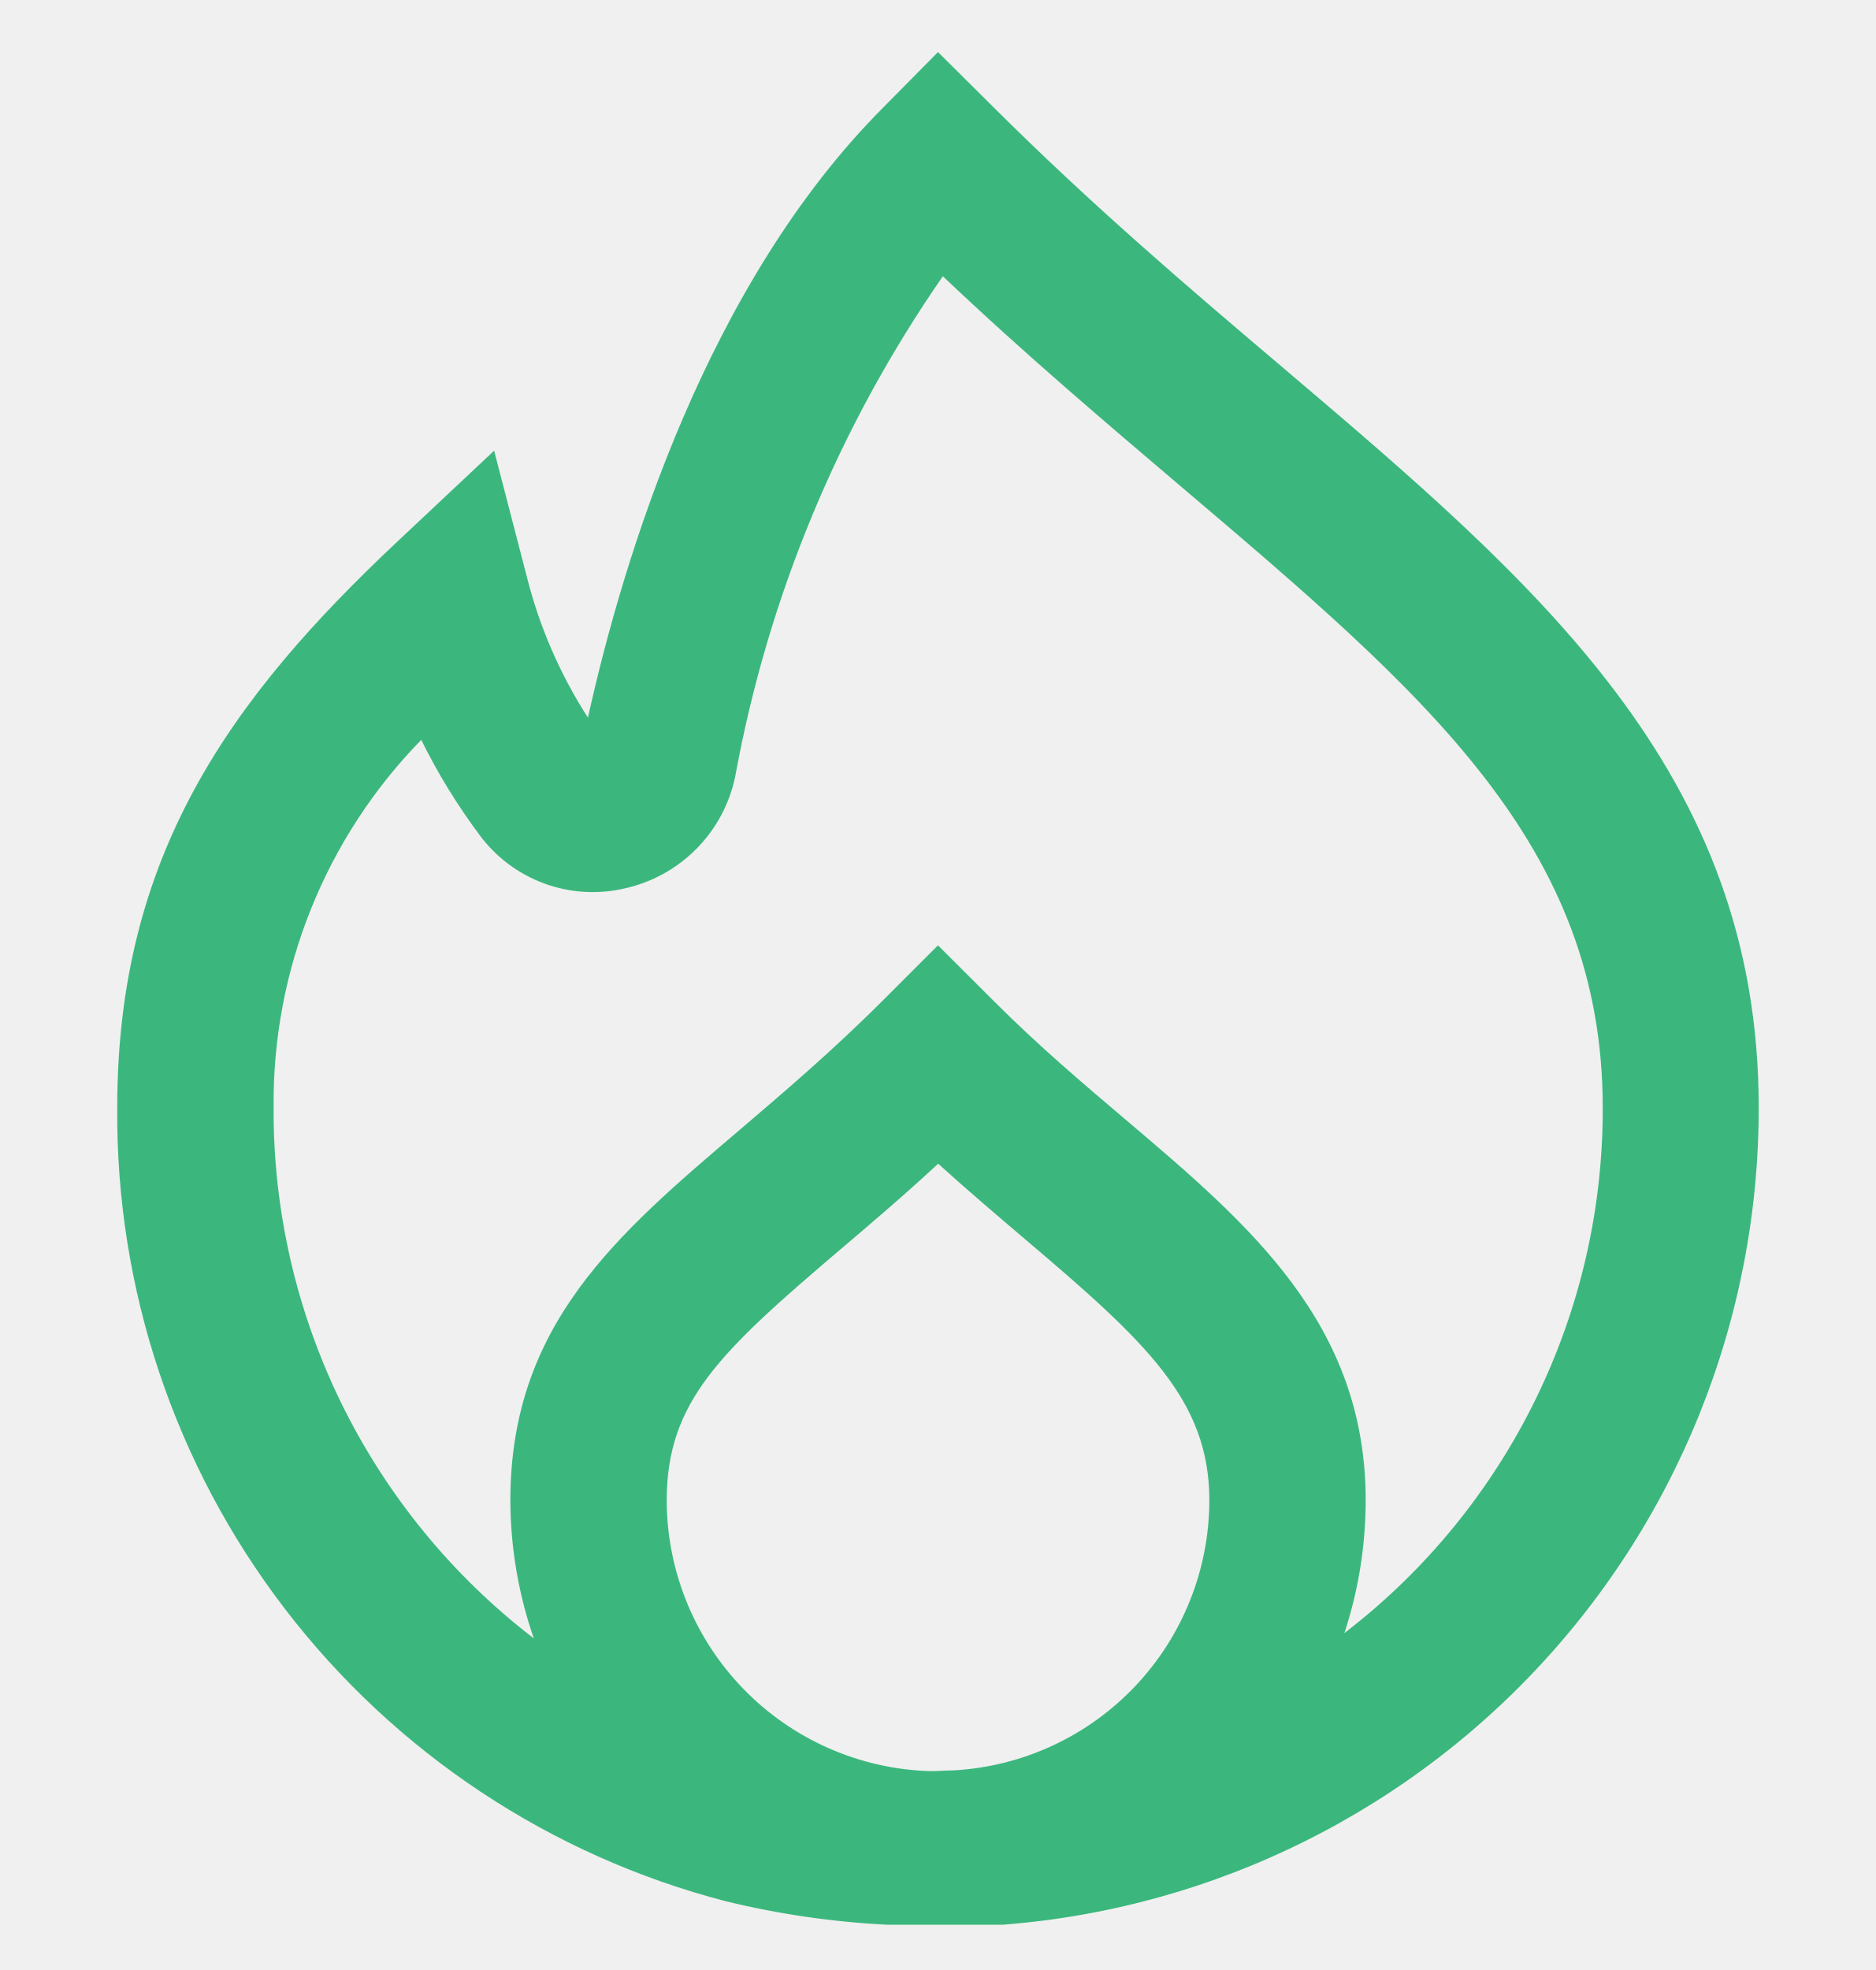
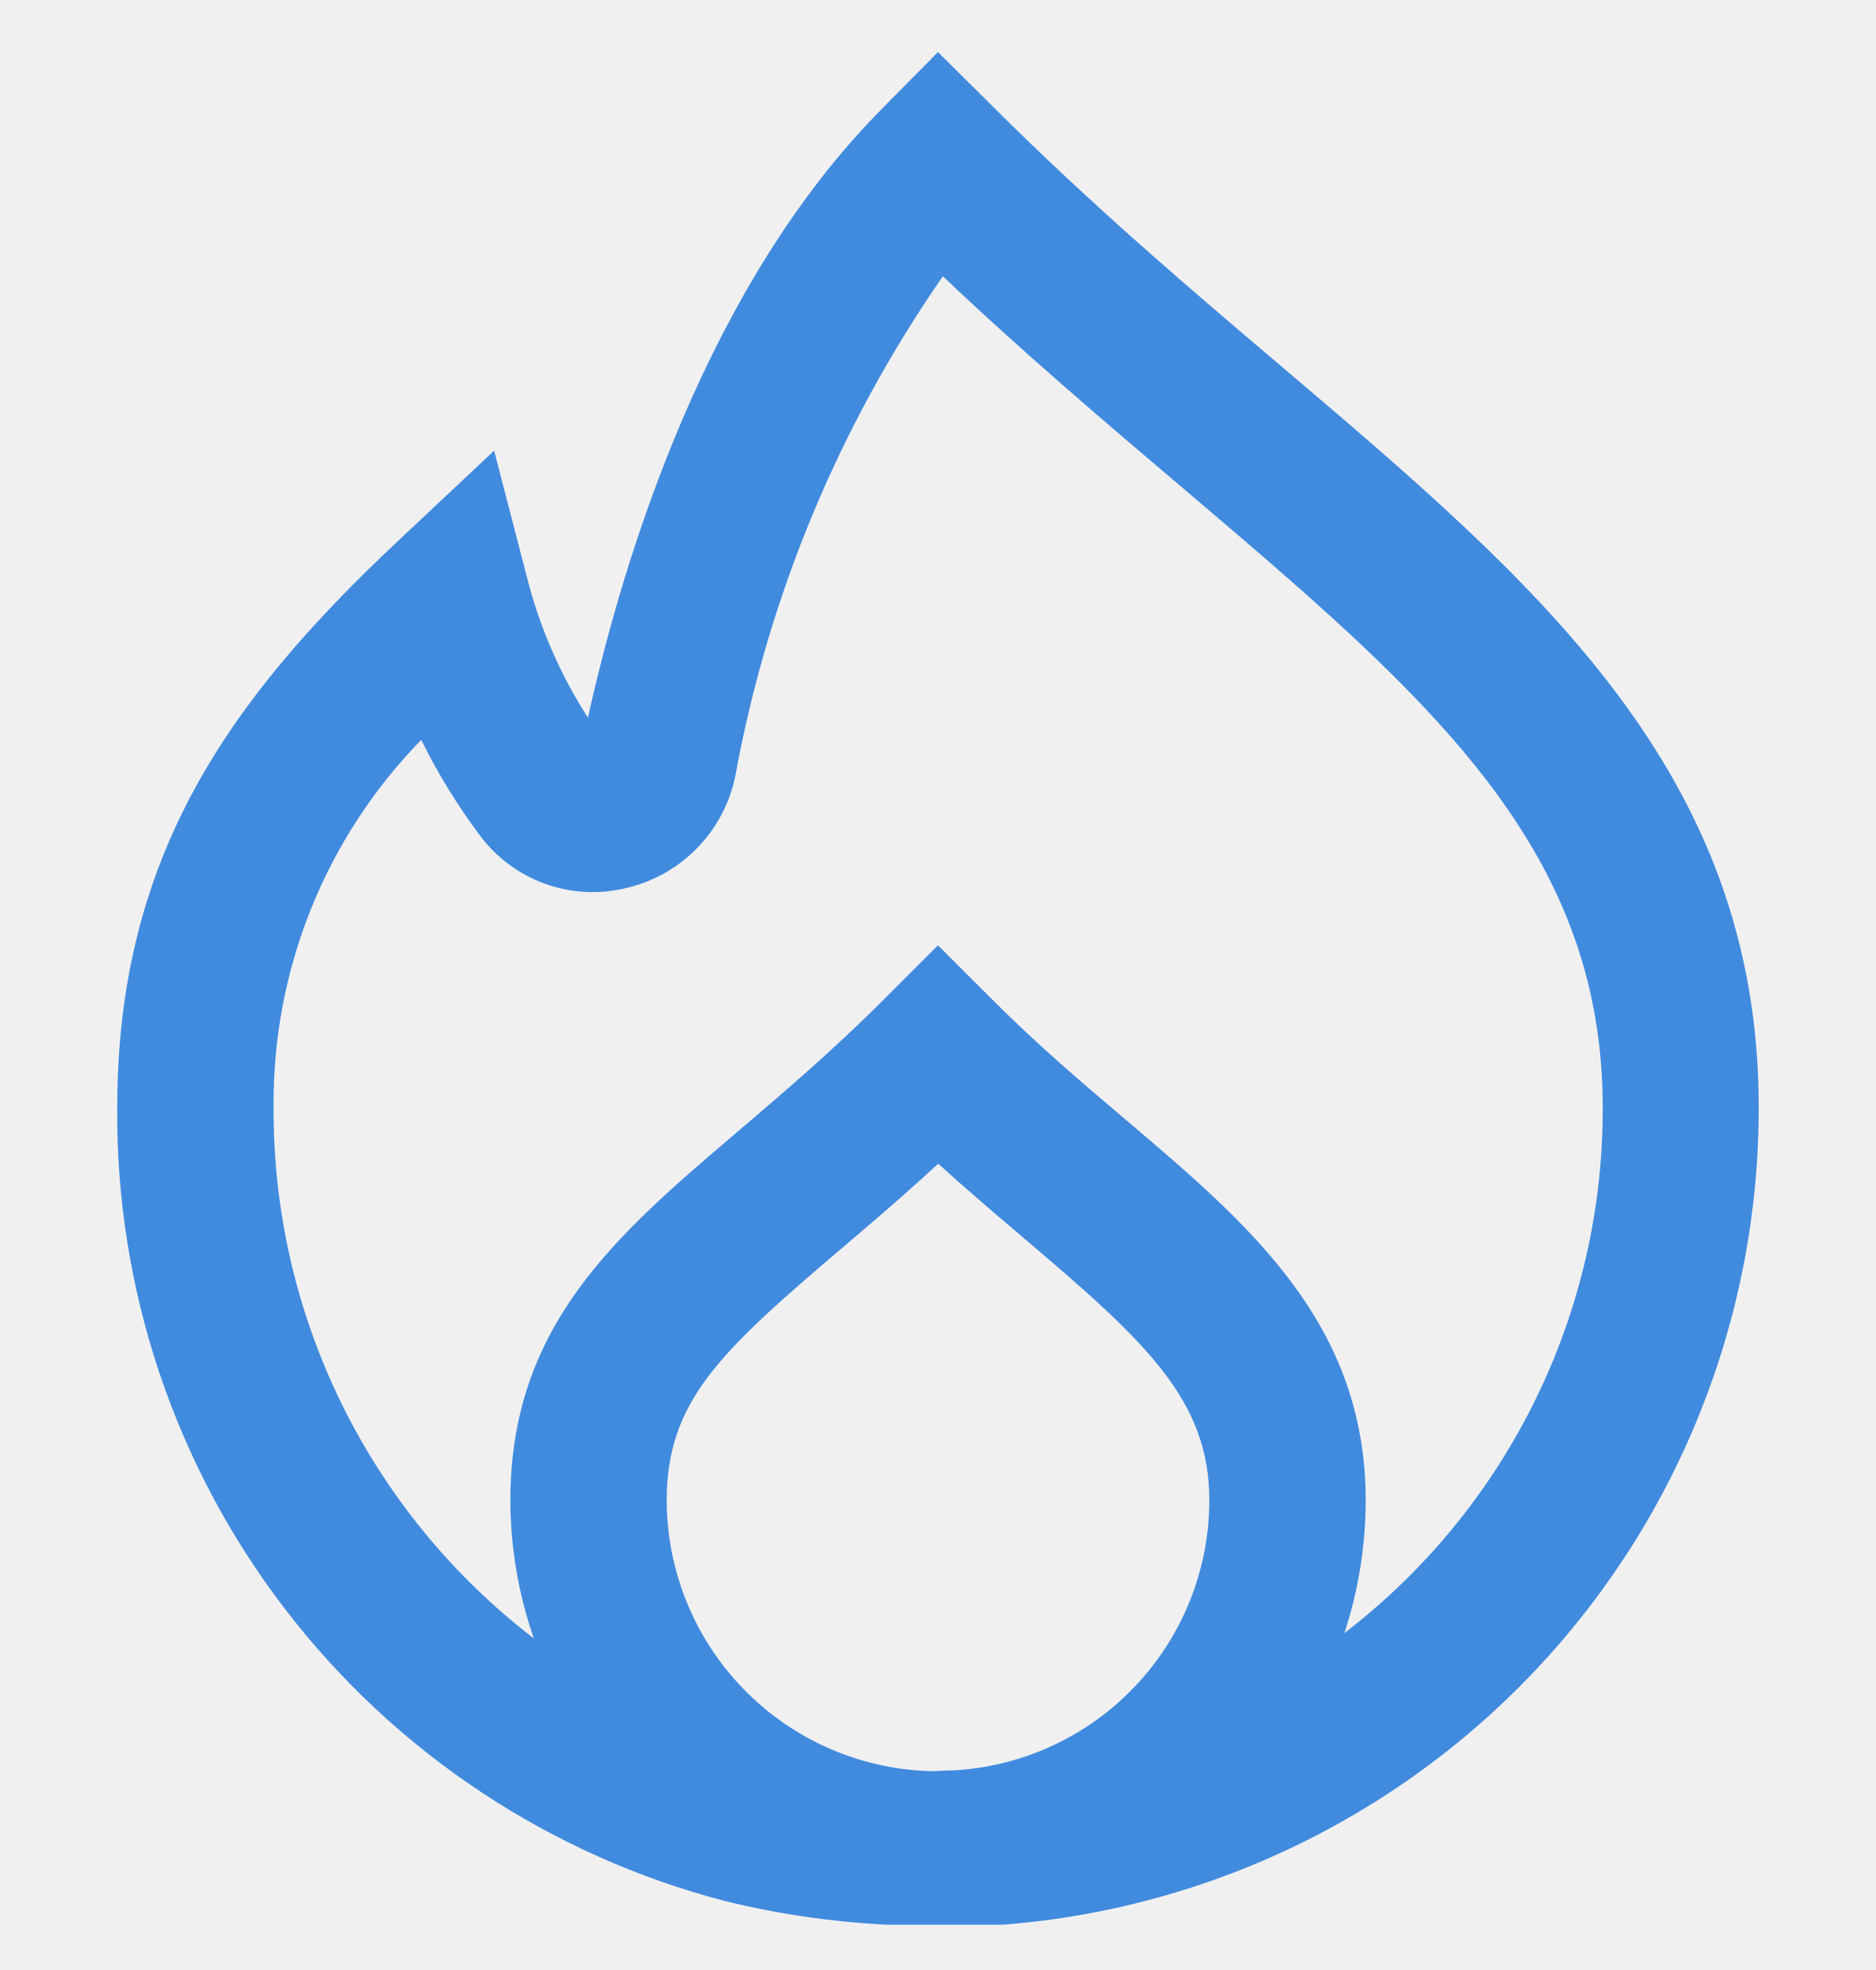
<svg xmlns="http://www.w3.org/2000/svg" width="20" height="21" viewBox="0 0 20 21" fill="none">
  <g clip-path="url(#clip0)">
-     <path d="M13.667 3.91C12.667 3.063 11.637 2.184 10.594 1.145L10 0.555L9.417 1.145C7.54 3.027 6.653 5.916 6.268 7.65C5.974 7.193 5.755 6.691 5.621 6.165L5.268 4.804L4.243 5.767C2.447 7.453 1.25 9.125 1.25 11.804C1.233 13.736 1.862 15.618 3.038 17.151C4.213 18.684 5.867 19.781 7.737 20.267C8.3 20.404 8.875 20.488 9.454 20.517C9.635 20.54 9.818 20.552 10 20.553C10.096 20.553 10.189 20.545 10.283 20.539C12.553 20.471 14.707 19.52 16.288 17.89C17.869 16.259 18.752 14.077 18.75 11.806C18.75 8.227 16.394 6.227 13.667 3.91ZM10.167 18.872C10.083 18.872 10 18.881 9.912 18.88C9.162 18.857 8.45 18.543 7.927 18.005C7.404 17.467 7.11 16.747 7.108 15.996C7.108 14.94 7.675 14.413 8.957 13.321C9.281 13.046 9.633 12.747 10.002 12.405C10.327 12.699 10.642 12.966 10.932 13.213C12.221 14.306 12.893 14.927 12.893 15.994C12.892 16.731 12.609 17.44 12.102 17.975C11.595 18.51 10.903 18.831 10.167 18.872ZM14.35 17.396L14.333 17.408C14.483 16.952 14.559 16.476 14.56 15.996C14.56 14.109 13.322 13.057 12.012 11.945C11.547 11.551 11.068 11.145 10.59 10.666L10 10.077L9.411 10.666C8.871 11.206 8.342 11.655 7.877 12.052C6.57 13.164 5.441 14.125 5.441 15.996C5.443 16.497 5.527 16.993 5.691 17.465C4.823 16.799 4.122 15.942 3.64 14.96C3.159 13.978 2.911 12.898 2.917 11.804C2.903 10.341 3.469 8.933 4.491 7.887C4.667 8.244 4.876 8.584 5.114 8.903C5.288 9.138 5.528 9.317 5.803 9.418C6.077 9.519 6.376 9.537 6.661 9.47C6.951 9.406 7.216 9.259 7.425 9.048C7.634 8.837 7.777 8.57 7.838 8.279C8.187 6.364 8.942 4.545 10.052 2.945C10.931 3.779 11.802 4.516 12.588 5.184C15.197 7.4 17.087 9.002 17.087 11.809C17.09 12.888 16.844 13.953 16.369 14.921C15.894 15.89 15.203 16.737 14.349 17.396H14.35Z" fill="#3BB77E" />
+     <path d="M13.667 3.91C12.667 3.063 11.637 2.184 10.594 1.145L10 0.555L9.417 1.145C7.54 3.027 6.653 5.916 6.268 7.65C5.974 7.193 5.755 6.691 5.621 6.165L5.268 4.804L4.243 5.767C2.447 7.453 1.25 9.125 1.25 11.804C1.233 13.736 1.862 15.618 3.038 17.151C4.213 18.684 5.867 19.781 7.737 20.267C8.3 20.404 8.875 20.488 9.454 20.517C9.635 20.54 9.818 20.552 10 20.553C10.096 20.553 10.189 20.545 10.283 20.539C12.553 20.471 14.707 19.52 16.288 17.89C17.869 16.259 18.752 14.077 18.75 11.806C18.75 8.227 16.394 6.227 13.667 3.91ZM10.167 18.872C10.083 18.872 10 18.881 9.912 18.88C9.162 18.857 8.45 18.543 7.927 18.005C7.404 17.467 7.11 16.747 7.108 15.996C7.108 14.94 7.675 14.413 8.957 13.321C9.281 13.046 9.633 12.747 10.002 12.405C10.327 12.699 10.642 12.966 10.932 13.213C12.221 14.306 12.893 14.927 12.893 15.994C12.892 16.731 12.609 17.44 12.102 17.975C11.595 18.51 10.903 18.831 10.167 18.872ZM14.35 17.396L14.333 17.408C14.483 16.952 14.559 16.476 14.56 15.996C14.56 14.109 13.322 13.057 12.012 11.945C11.547 11.551 11.068 11.145 10.59 10.666L10 10.077L9.411 10.666C8.871 11.206 8.342 11.655 7.877 12.052C6.57 13.164 5.441 14.125 5.441 15.996C5.443 16.497 5.527 16.993 5.691 17.465C4.823 16.799 4.122 15.942 3.64 14.96C3.159 13.978 2.911 12.898 2.917 11.804C2.903 10.341 3.469 8.933 4.491 7.887C4.667 8.244 4.876 8.584 5.114 8.903C5.288 9.138 5.528 9.317 5.803 9.418C6.077 9.519 6.376 9.537 6.661 9.47C6.951 9.406 7.216 9.259 7.425 9.048C7.634 8.837 7.777 8.57 7.838 8.279C8.187 6.364 8.942 4.545 10.052 2.945C10.931 3.779 11.802 4.516 12.588 5.184C15.197 7.4 17.087 9.002 17.087 11.809C17.09 12.888 16.844 13.953 16.369 14.921C15.894 15.89 15.203 16.737 14.349 17.396H14.35Z" fill="#418bdf" />
  </g>
  <defs>
    <clipPath id="clip0">
      <rect width="20" height="20" fill="white" transform="translate(0 0.517151)" />
    </clipPath>
  </defs>
</svg>
